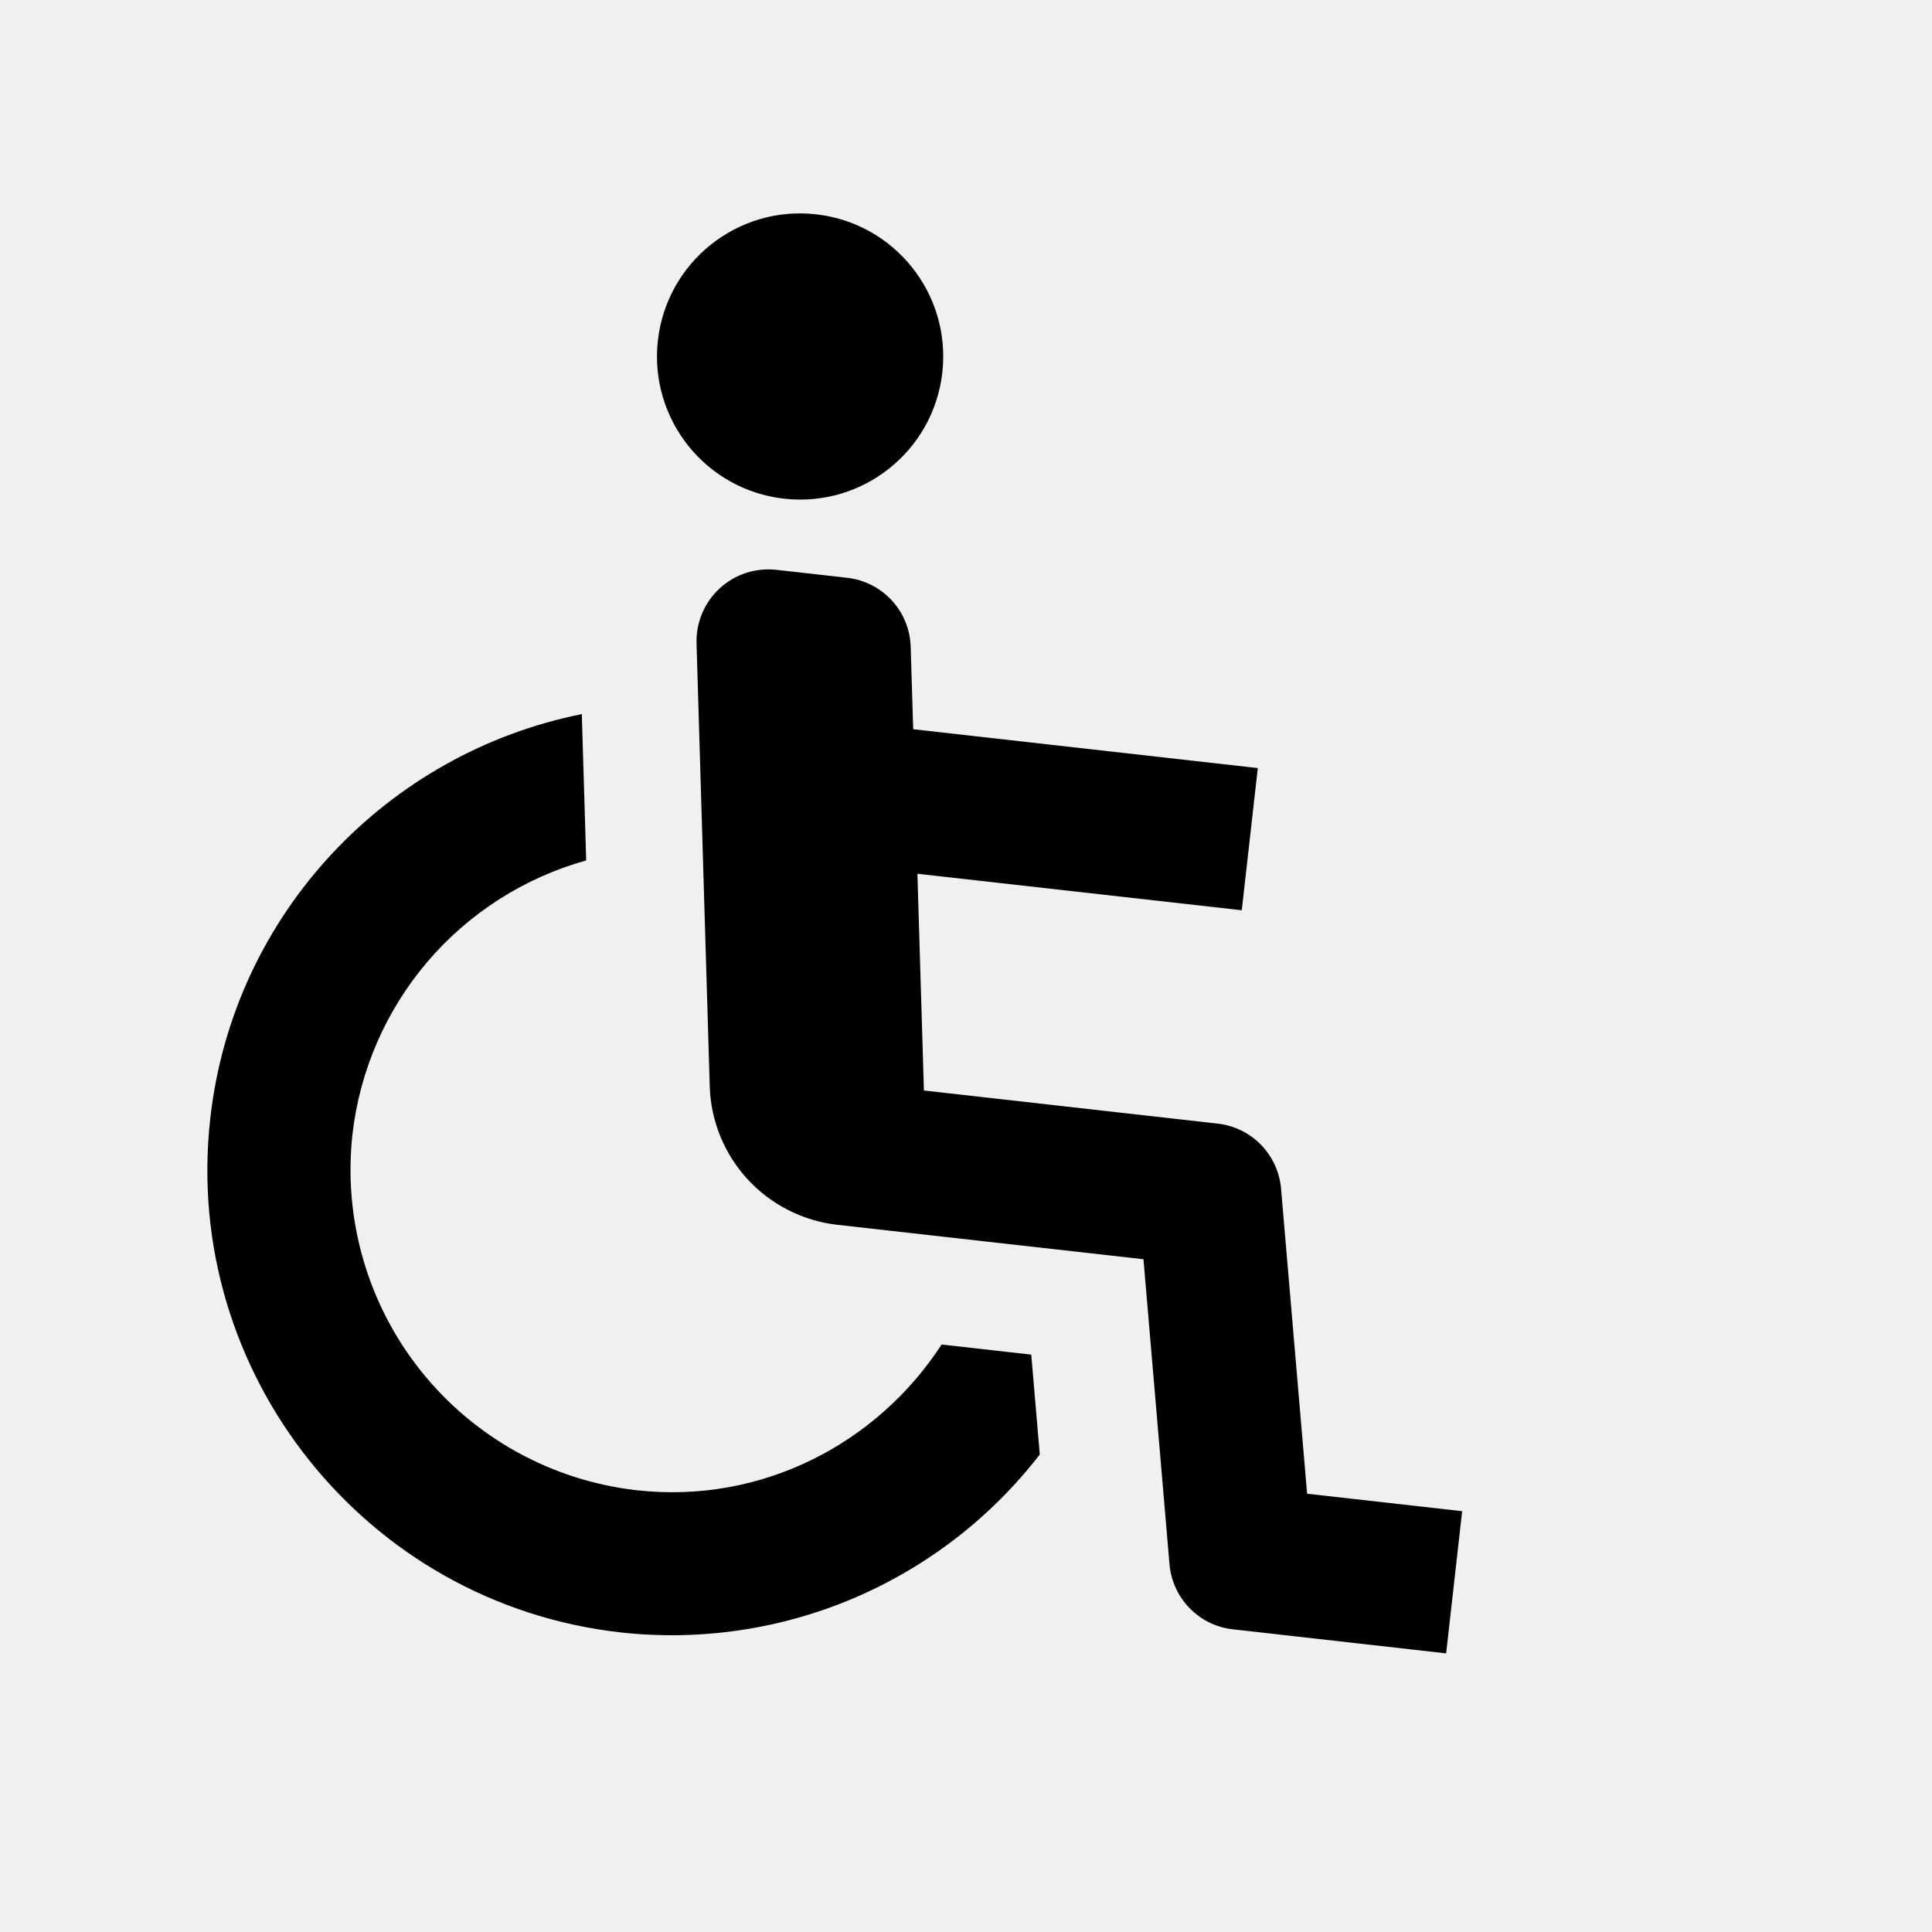
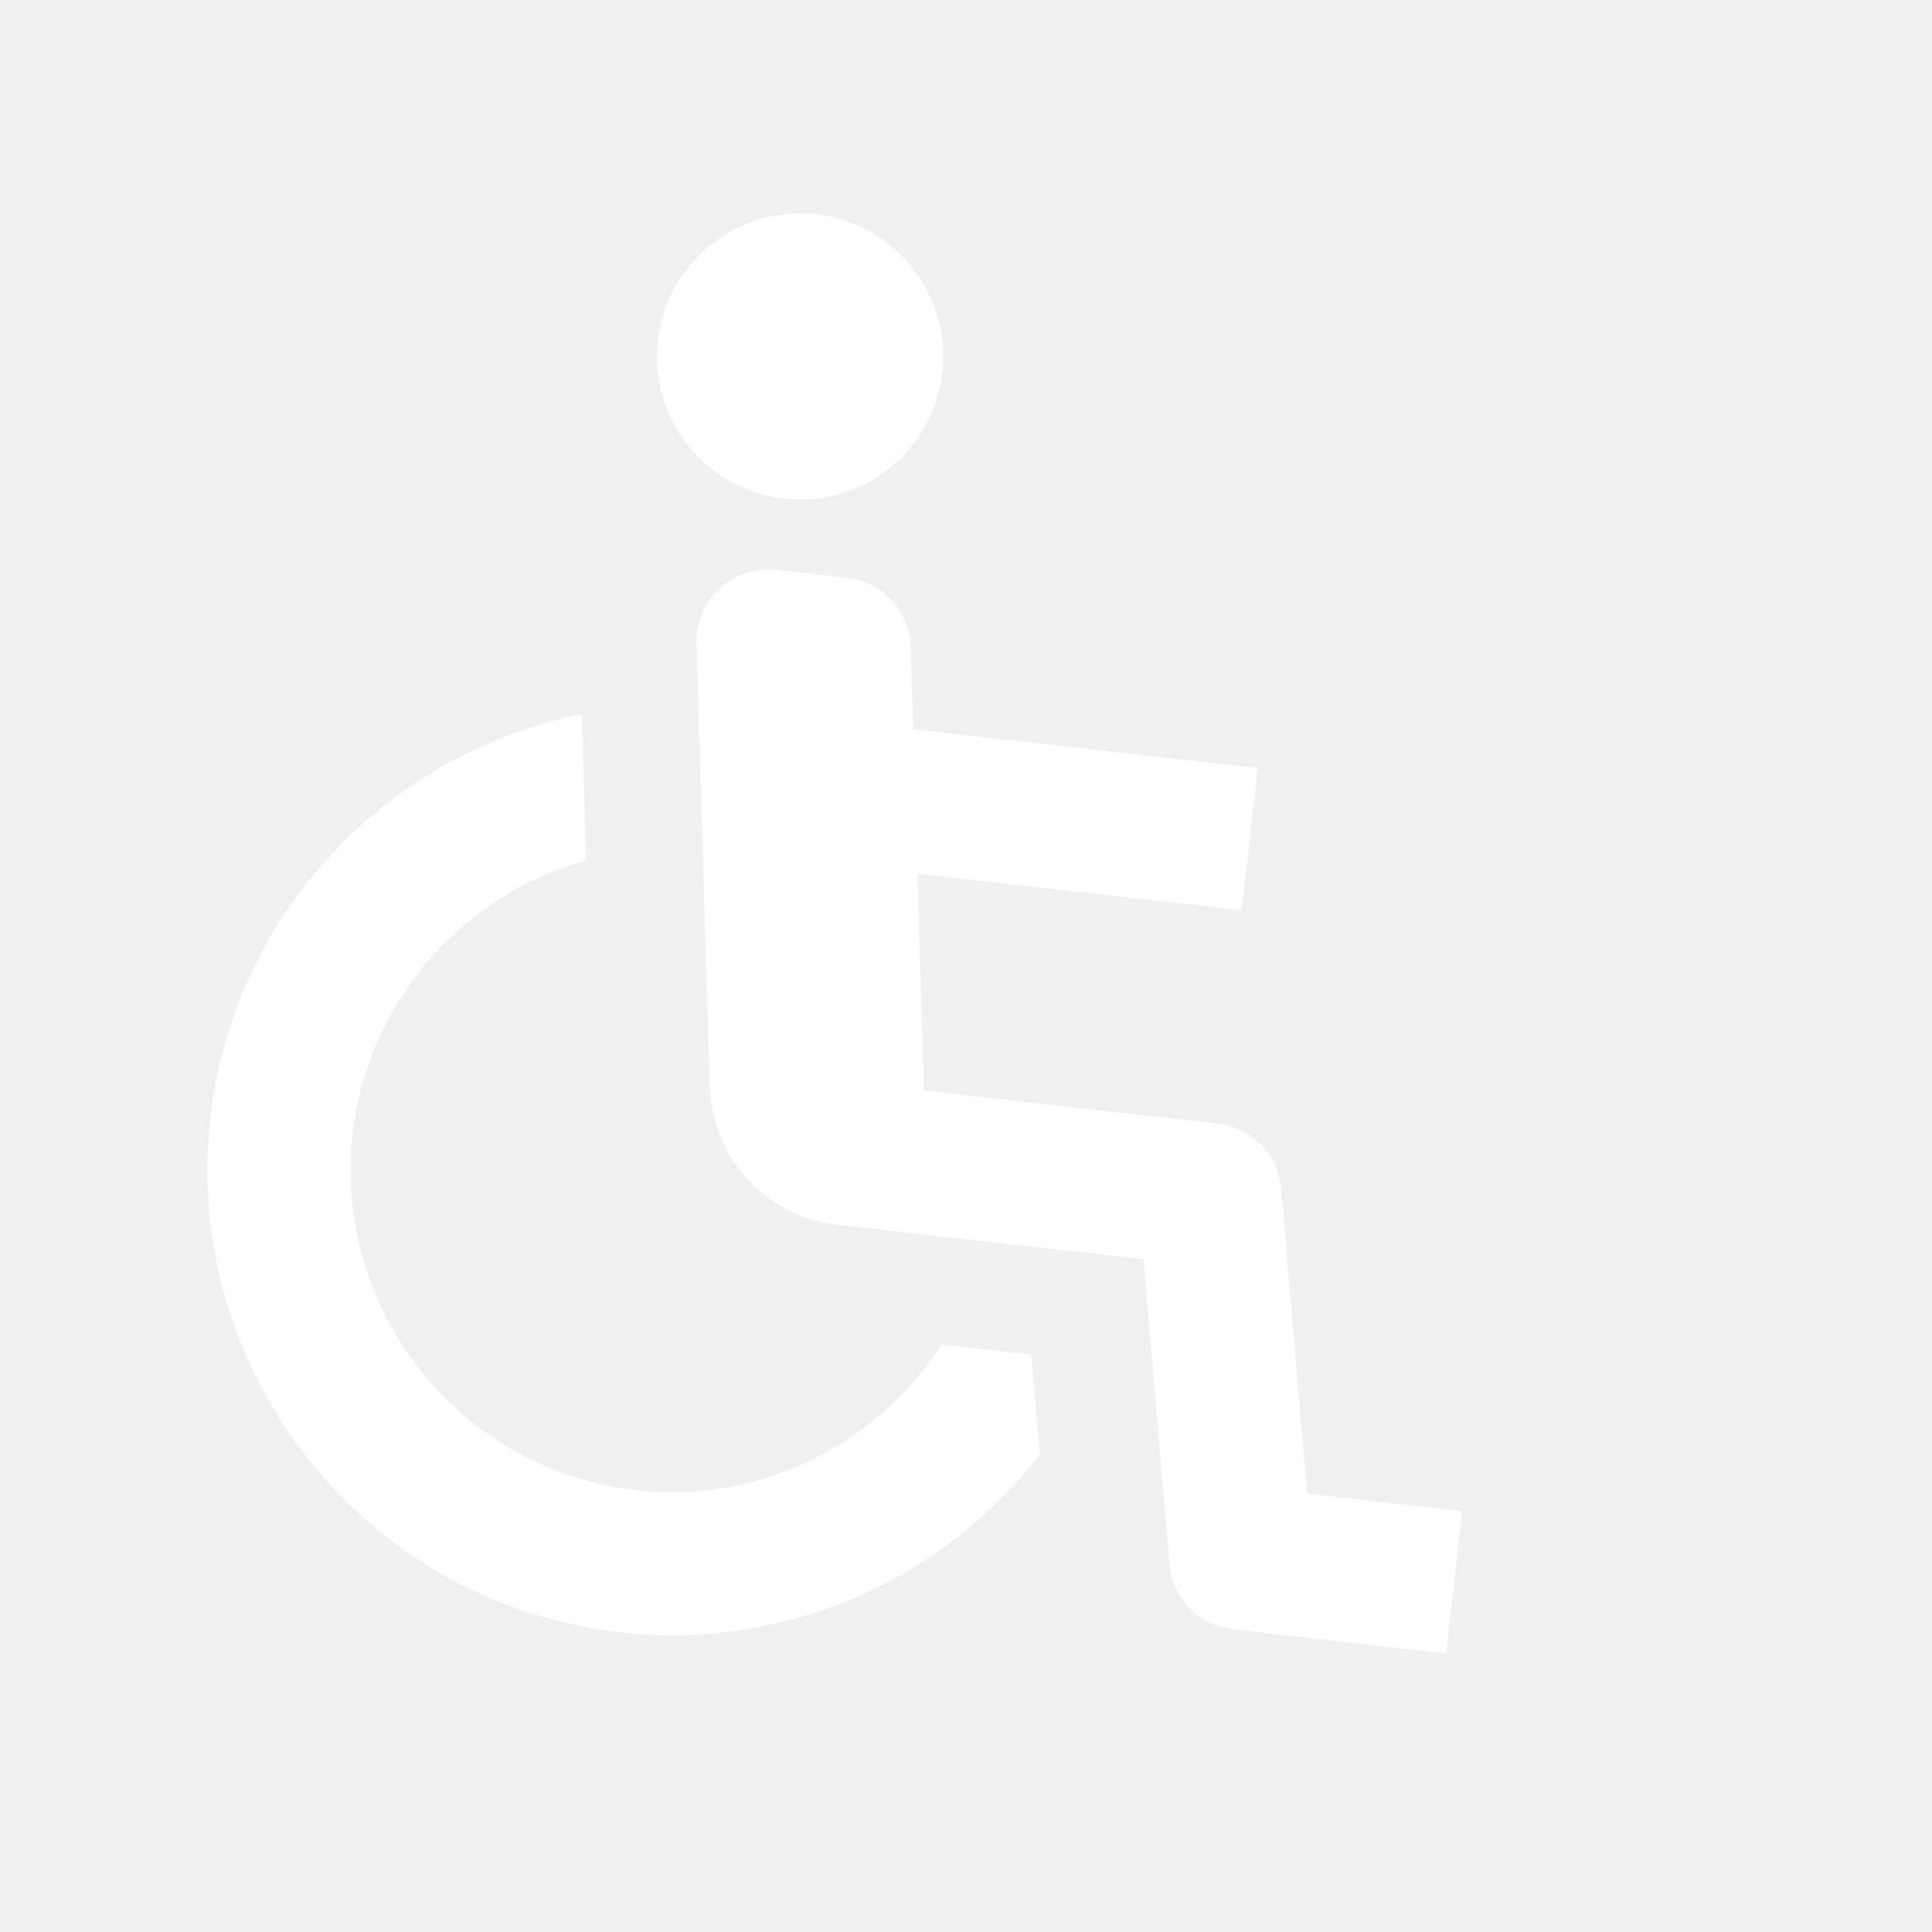
- <svg xmlns="http://www.w3.org/2000/svg" width="27" height="27" viewBox="0 0 27 27" fill="none">
+ <svg xmlns="http://www.w3.org/2000/svg" width="27" height="27" viewBox="0 0 27 27" fill="white">
  <g clip-path="url(#clip0_75_414)">
-     <path d="M10.958 6.969C12.056 7.093 13.046 6.303 13.169 5.206C13.293 4.108 12.503 3.118 11.405 2.995C10.308 2.871 9.318 3.661 9.194 4.758C9.071 5.856 9.86 6.846 10.958 6.969Z" fill="black" />
-     <path d="M17.903 16.611C17.883 16.381 17.784 16.165 17.623 15.999C17.462 15.833 17.248 15.729 17.019 15.703L12.912 15.24L12.821 12.211L17.354 12.721L17.578 10.734L12.762 10.191L12.727 9.038C12.72 8.798 12.626 8.568 12.463 8.391C12.3 8.214 12.079 8.102 11.84 8.075L10.846 7.963C10.704 7.948 10.56 7.963 10.424 8.007C10.288 8.052 10.163 8.126 10.057 8.223C9.952 8.32 9.869 8.438 9.813 8.57C9.757 8.702 9.731 8.844 9.734 8.987L9.919 15.189C9.935 15.669 10.123 16.128 10.449 16.482C10.775 16.835 11.217 17.06 11.694 17.116L15.98 17.598L16.344 21.862C16.386 22.336 16.755 22.717 17.229 22.77L20.21 23.106L20.434 21.119L18.267 20.875L17.903 16.611Z" fill="black" />
-     <path d="M13.159 18.79C12.26 20.174 10.644 21.023 8.895 20.826C7.709 20.691 6.626 20.091 5.882 19.159C5.138 18.226 4.794 17.036 4.926 15.85C5.028 14.96 5.394 14.12 5.975 13.439C6.557 12.758 7.329 12.265 8.192 12.025L8.131 9.98C5.431 10.518 3.263 12.749 2.939 15.627C2.538 19.188 5.109 22.412 8.671 22.813C9.779 22.936 10.9 22.772 11.926 22.337C12.952 21.901 13.849 21.209 14.531 20.327L14.412 18.931L13.159 18.79Z" fill="black" />
+     <path d="M10.958 6.969C12.056 7.093 13.046 6.303 13.169 5.206C13.293 4.108 12.503 3.118 11.405 2.995C10.308 2.871 9.318 3.661 9.194 4.758C9.071 5.856 9.86 6.846 10.958 6.969Z" fill="white" />
+     <path d="M17.903 16.611C17.883 16.381 17.784 16.165 17.623 15.999C17.462 15.833 17.248 15.729 17.019 15.703L12.912 15.24L12.821 12.211L17.354 12.721L17.578 10.734L12.762 10.191L12.727 9.038C12.72 8.798 12.626 8.568 12.463 8.391C12.3 8.214 12.079 8.102 11.84 8.075L10.846 7.963C10.704 7.948 10.56 7.963 10.424 8.007C10.288 8.052 10.163 8.126 10.057 8.223C9.952 8.32 9.869 8.438 9.813 8.57C9.757 8.702 9.731 8.844 9.734 8.987L9.919 15.189C9.935 15.669 10.123 16.128 10.449 16.482C10.775 16.835 11.217 17.06 11.694 17.116L15.98 17.598L16.344 21.862C16.386 22.336 16.755 22.717 17.229 22.77L20.21 23.106L20.434 21.119L18.267 20.875L17.903 16.611Z" fill="white" />
+     <path d="M13.159 18.79C12.26 20.174 10.644 21.023 8.895 20.826C7.709 20.691 6.626 20.091 5.882 19.159C5.138 18.226 4.794 17.036 4.926 15.85C5.028 14.96 5.394 14.12 5.975 13.439C6.557 12.758 7.329 12.265 8.192 12.025L8.131 9.98C5.431 10.518 3.263 12.749 2.939 15.627C2.538 19.188 5.109 22.412 8.671 22.813C9.779 22.936 10.9 22.772 11.926 22.337C12.952 21.901 13.849 21.209 14.531 20.327L14.412 18.931L13.159 18.79Z" fill="white" />
  </g>
  <defs>
    <clipPath id="clip0_75_414">
      <rect width="24" height="24" fill="white" transform="translate(2.68555) rotate(6.42448)" />
    </clipPath>
  </defs>
</svg>
